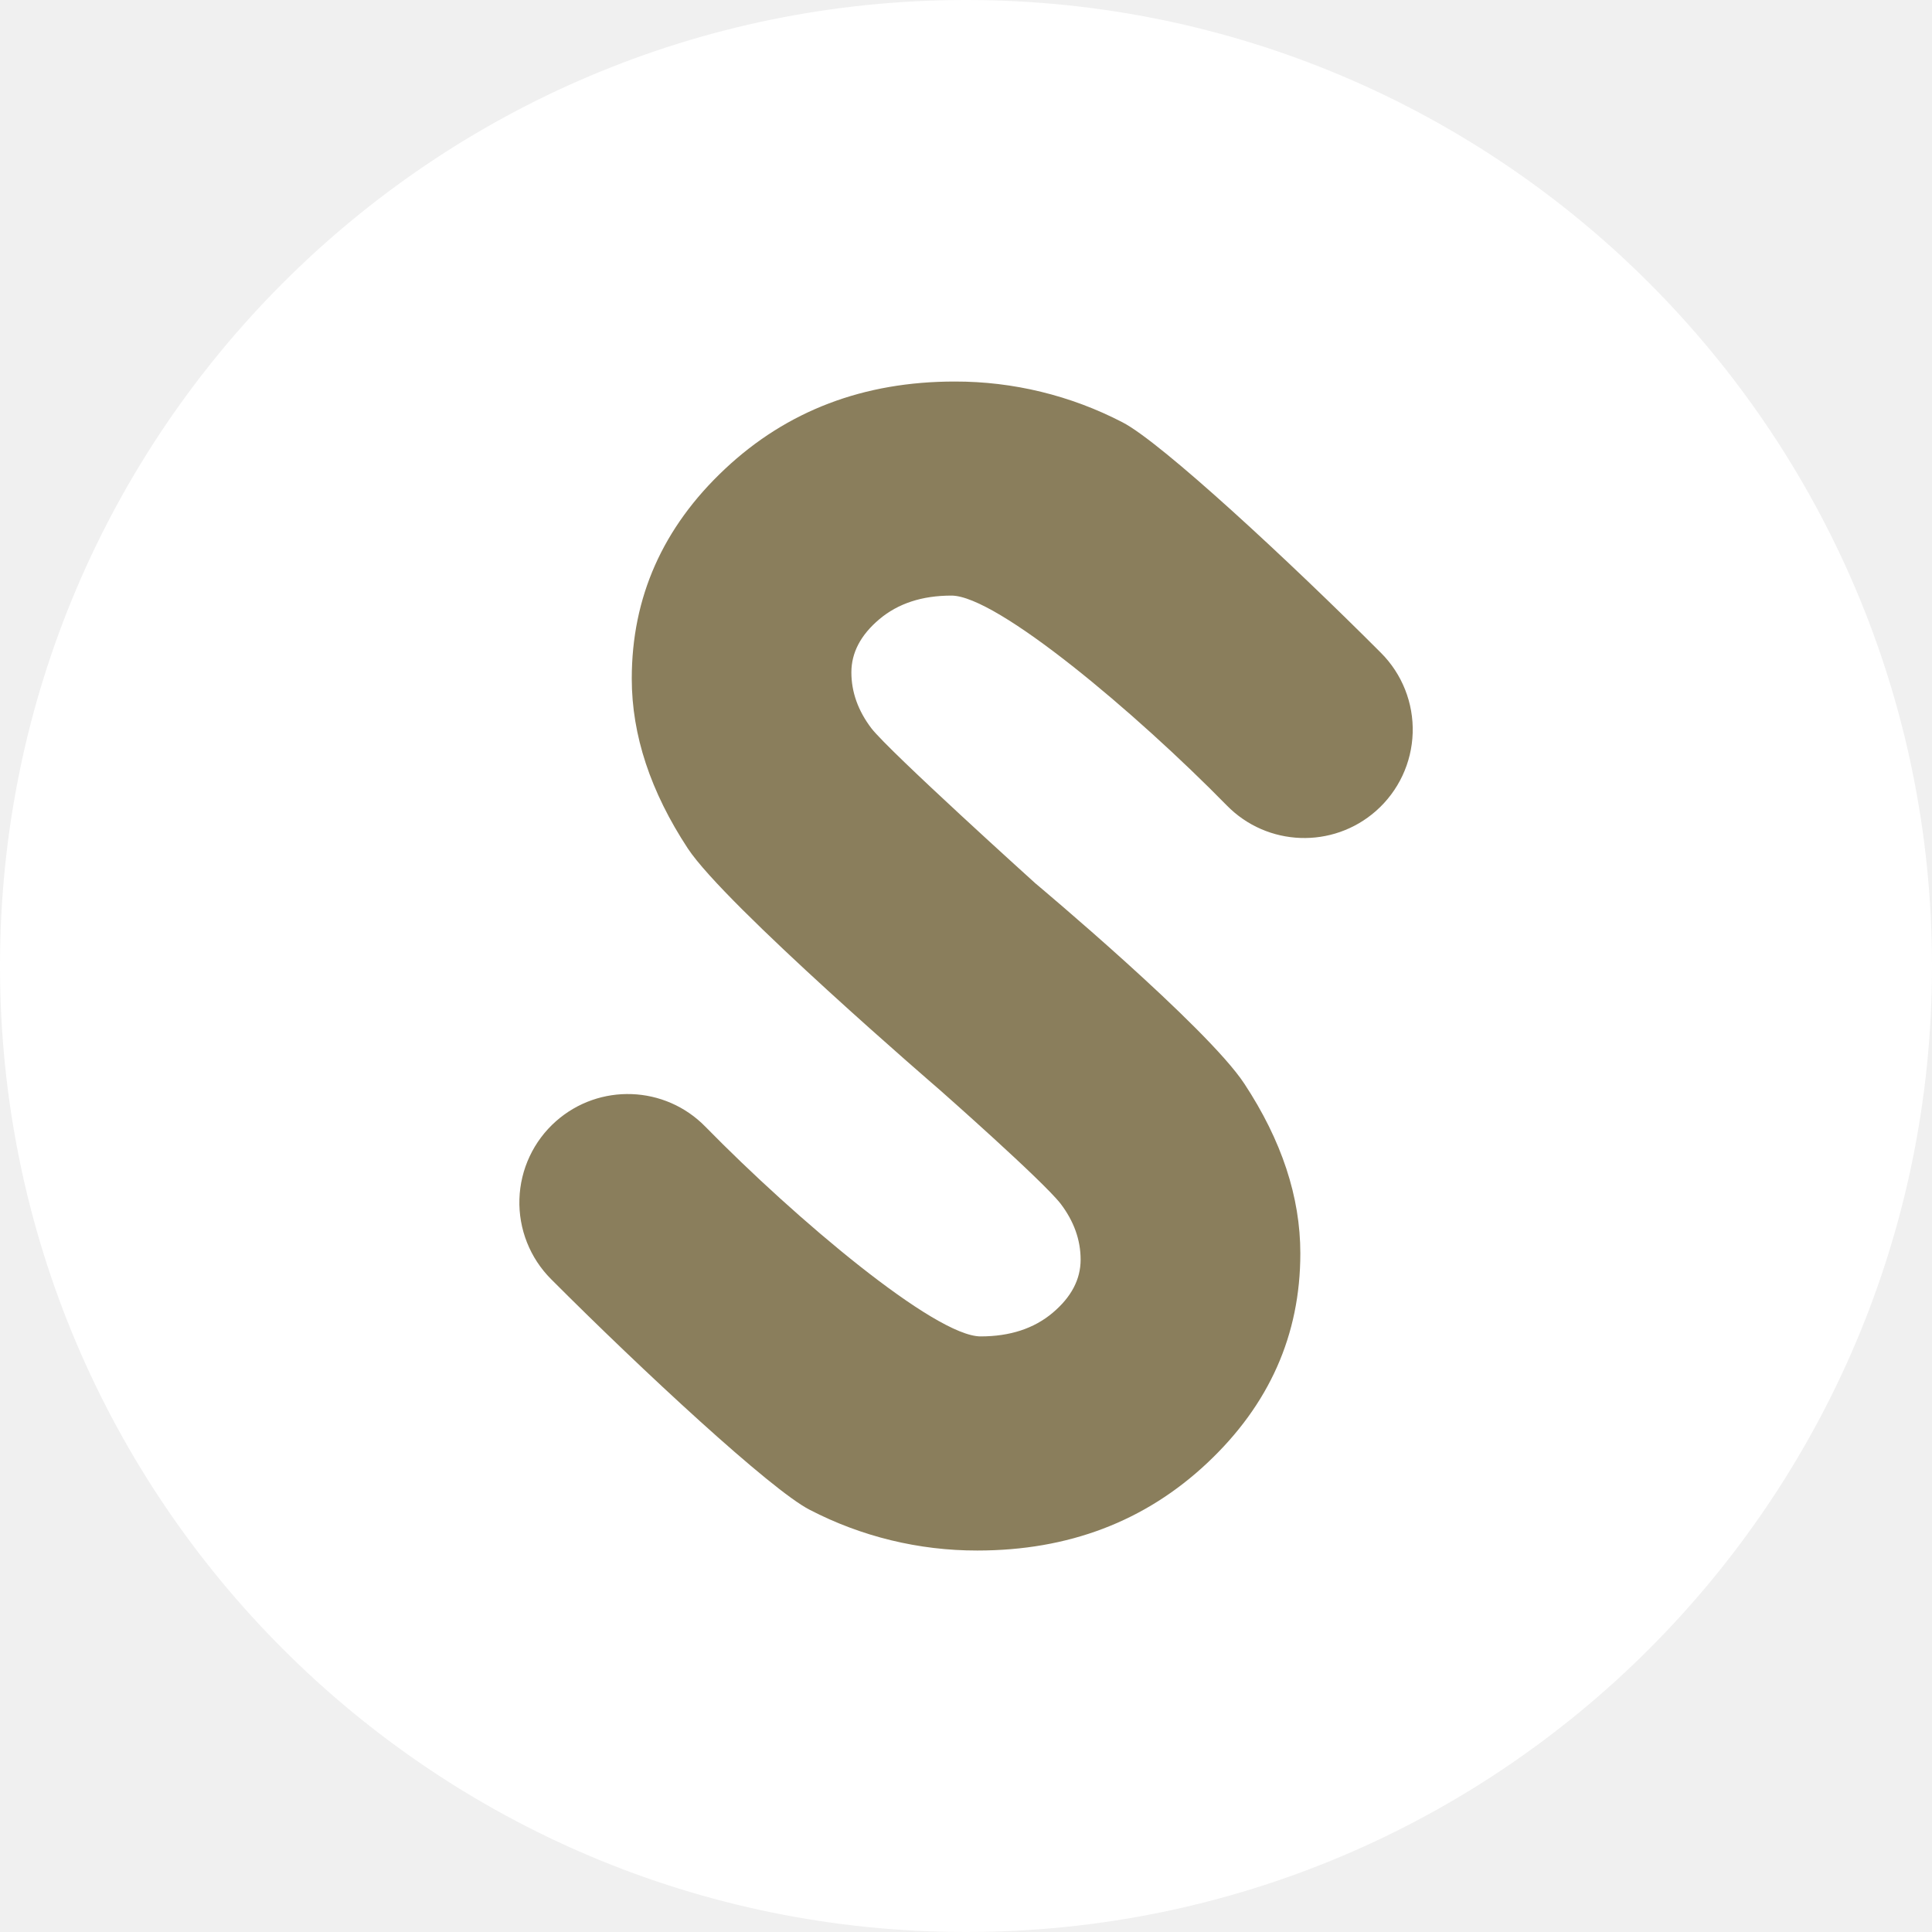
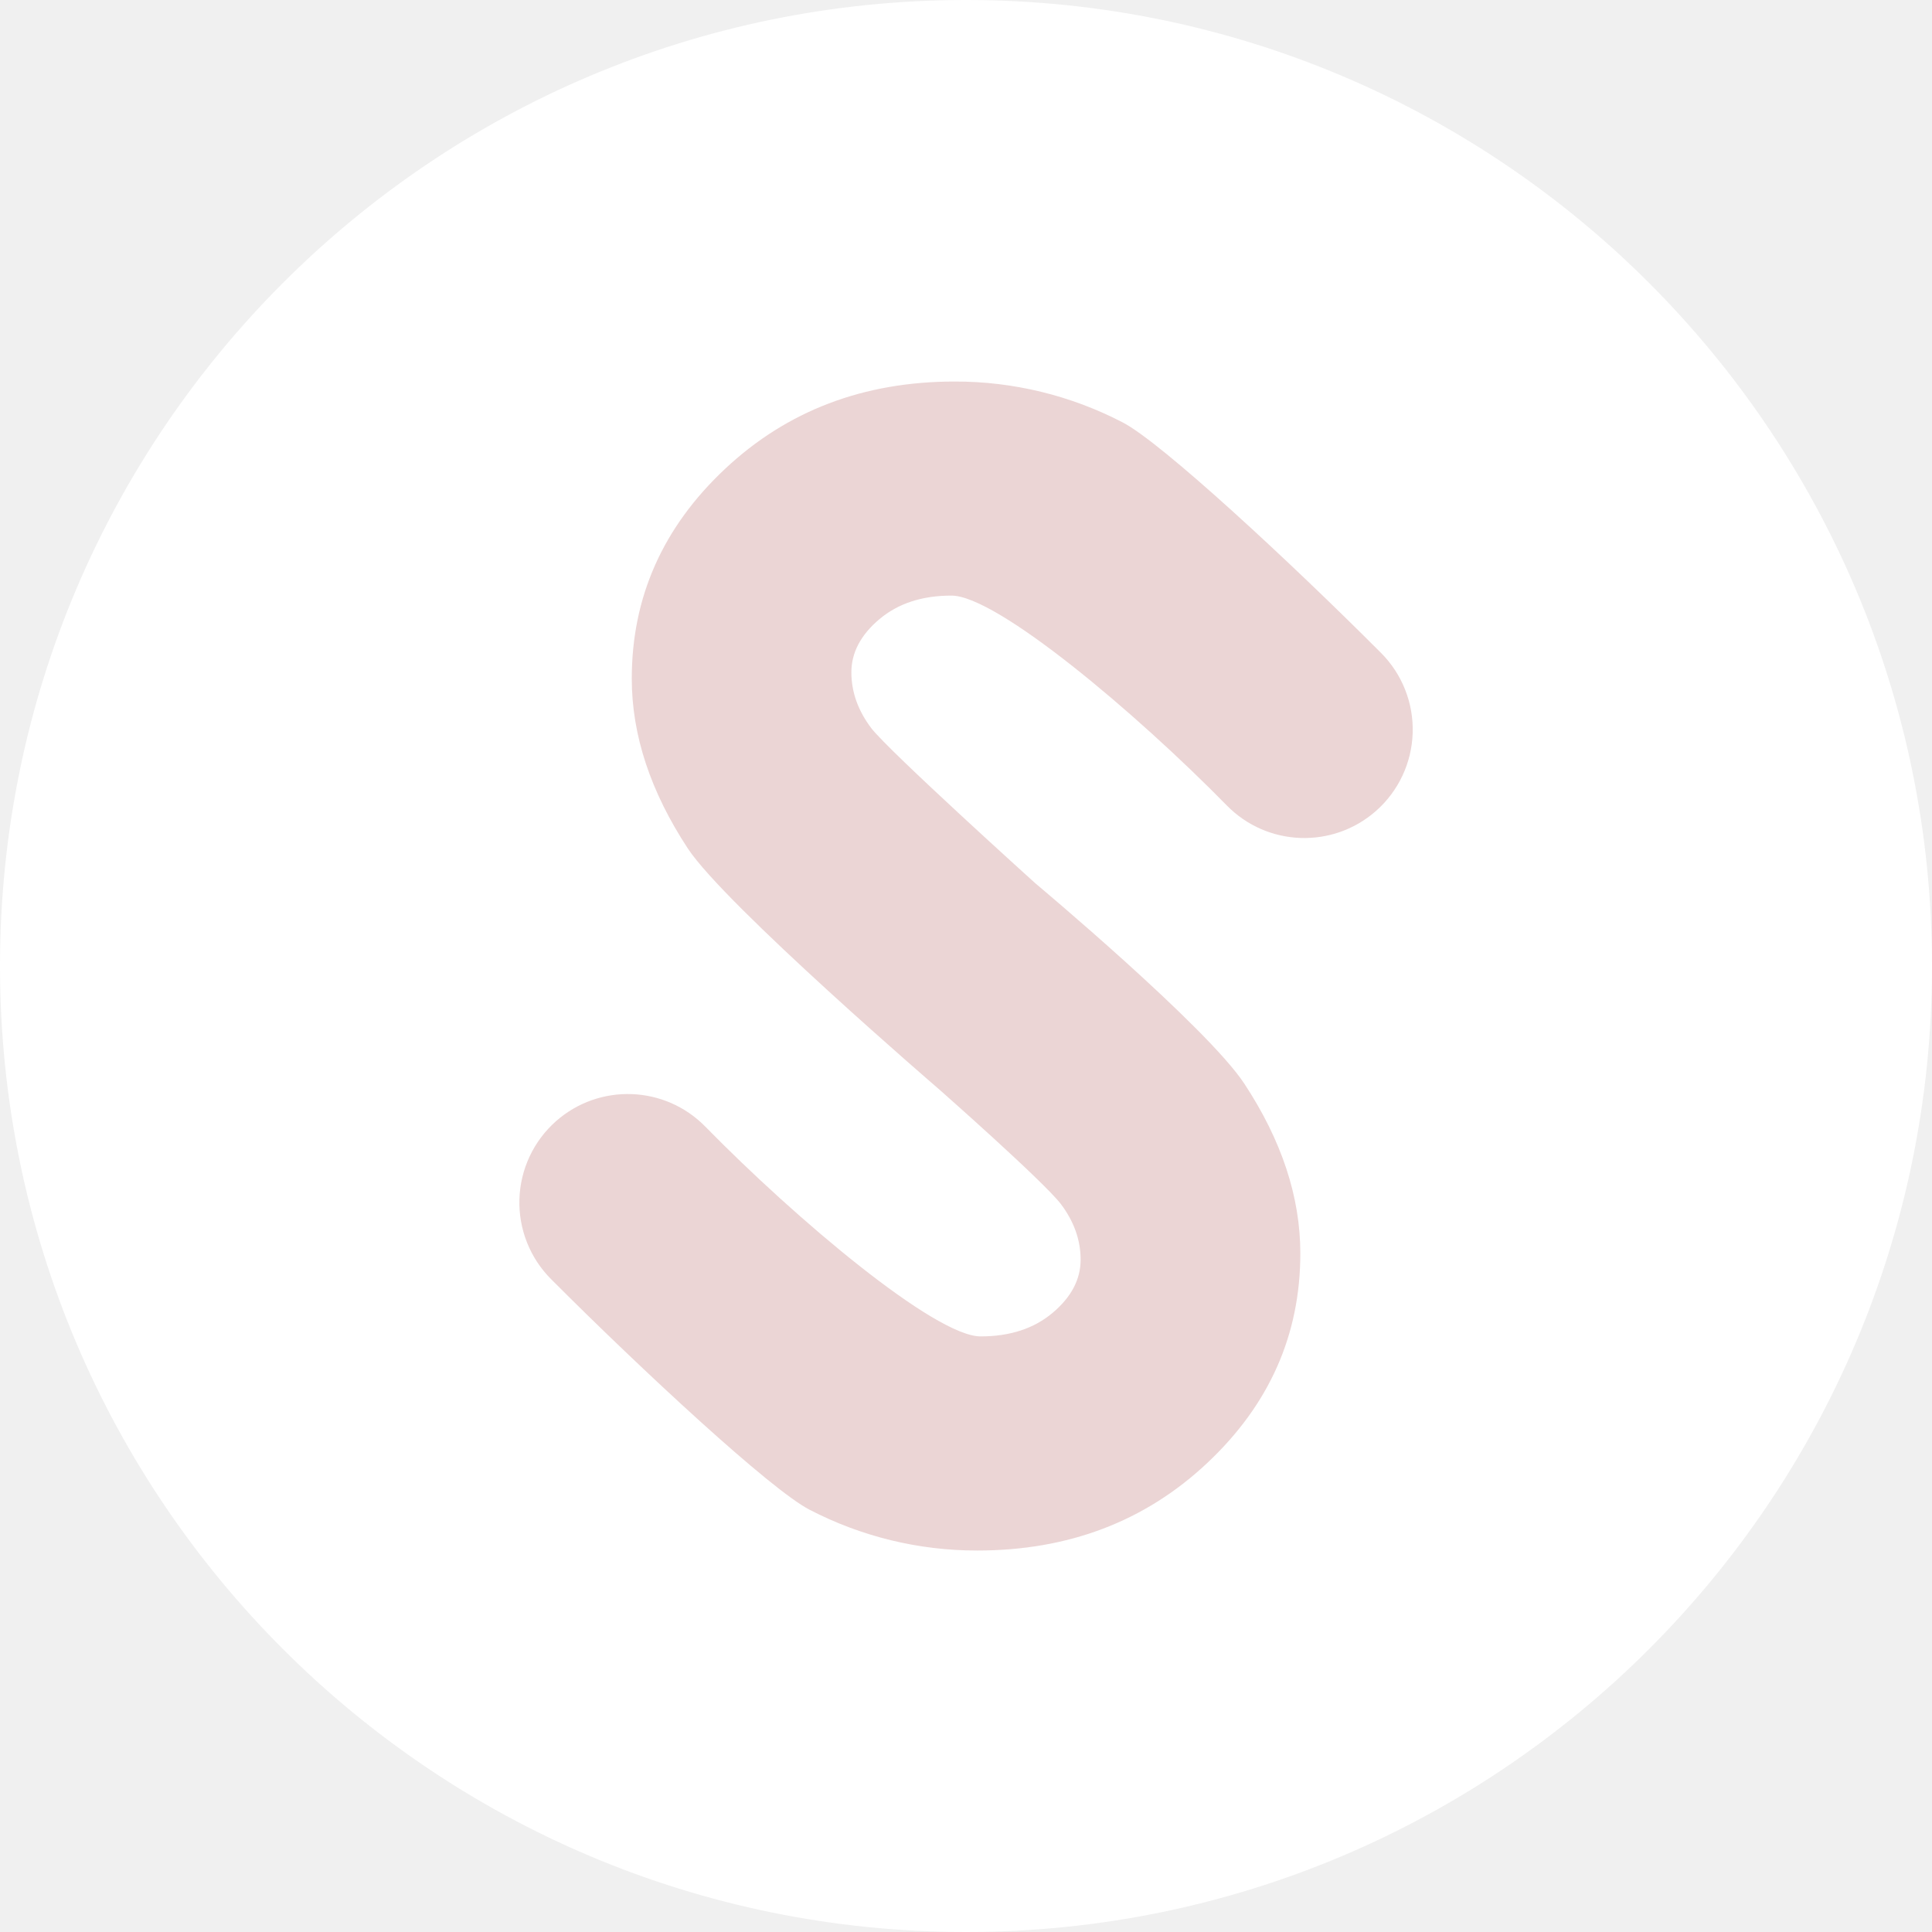
<svg xmlns="http://www.w3.org/2000/svg" id="Layer_1" data-name="Layer 1" viewBox="0 0 1000 1000">
  <defs>
-     <style>.cls-1{fill:white;}.cls-2{fill:#8a7e5c;stroke:none;stroke-miterlimit:10;stroke-width:30px;}</style>
+     <style>.cls-1{fill:white;}.cls-2{fill:#ebd5d5;stroke:none;stroke-miterlimit:10;stroke-width:30px;}</style>
  </defs>
  <circle class="cls-1" cx="500" cy="500" r="500" />
  <path class="cls-2" d="M486.5,564.21S375.28,468.5,356,439.14s-29-58.64-29-87.86q0-63.25,48.22-108.53t119-45.27a187.77,187.77,0,0,1,86.73,21.08c20,10.24,86.71,72.12,133.84,119.36a56.16,56.16,0,0,1-2.55,81.8h0a56.15,56.15,0,0,1-77.28-2.85c-46.88-47.82-119-108.59-142.5-108.59q-22.79,0-37.28,12.2T440.67,348q0,15.3,10.35,28.95c9.39,12.13,84.91,80.28,84.91,80.28s88.79,74.3,108.12,103.66,29,58.64,29,87.86q0,63.25-48.22,108.53t-119,45.27a187.77,187.77,0,0,1-86.73-21.08c-20-10.24-86.71-72.12-133.84-119.36a56.16,56.16,0,0,1,2.55-81.8h0a56.15,56.15,0,0,1,77.28,2.85C411.94,631,484,691.72,507.56,691.72q22.79,0,37.28-12.2T559.33,652q0-15.3-10.35-28.95C539.59,611,486.5,564.21,486.5,564.21Z" />
</svg>
